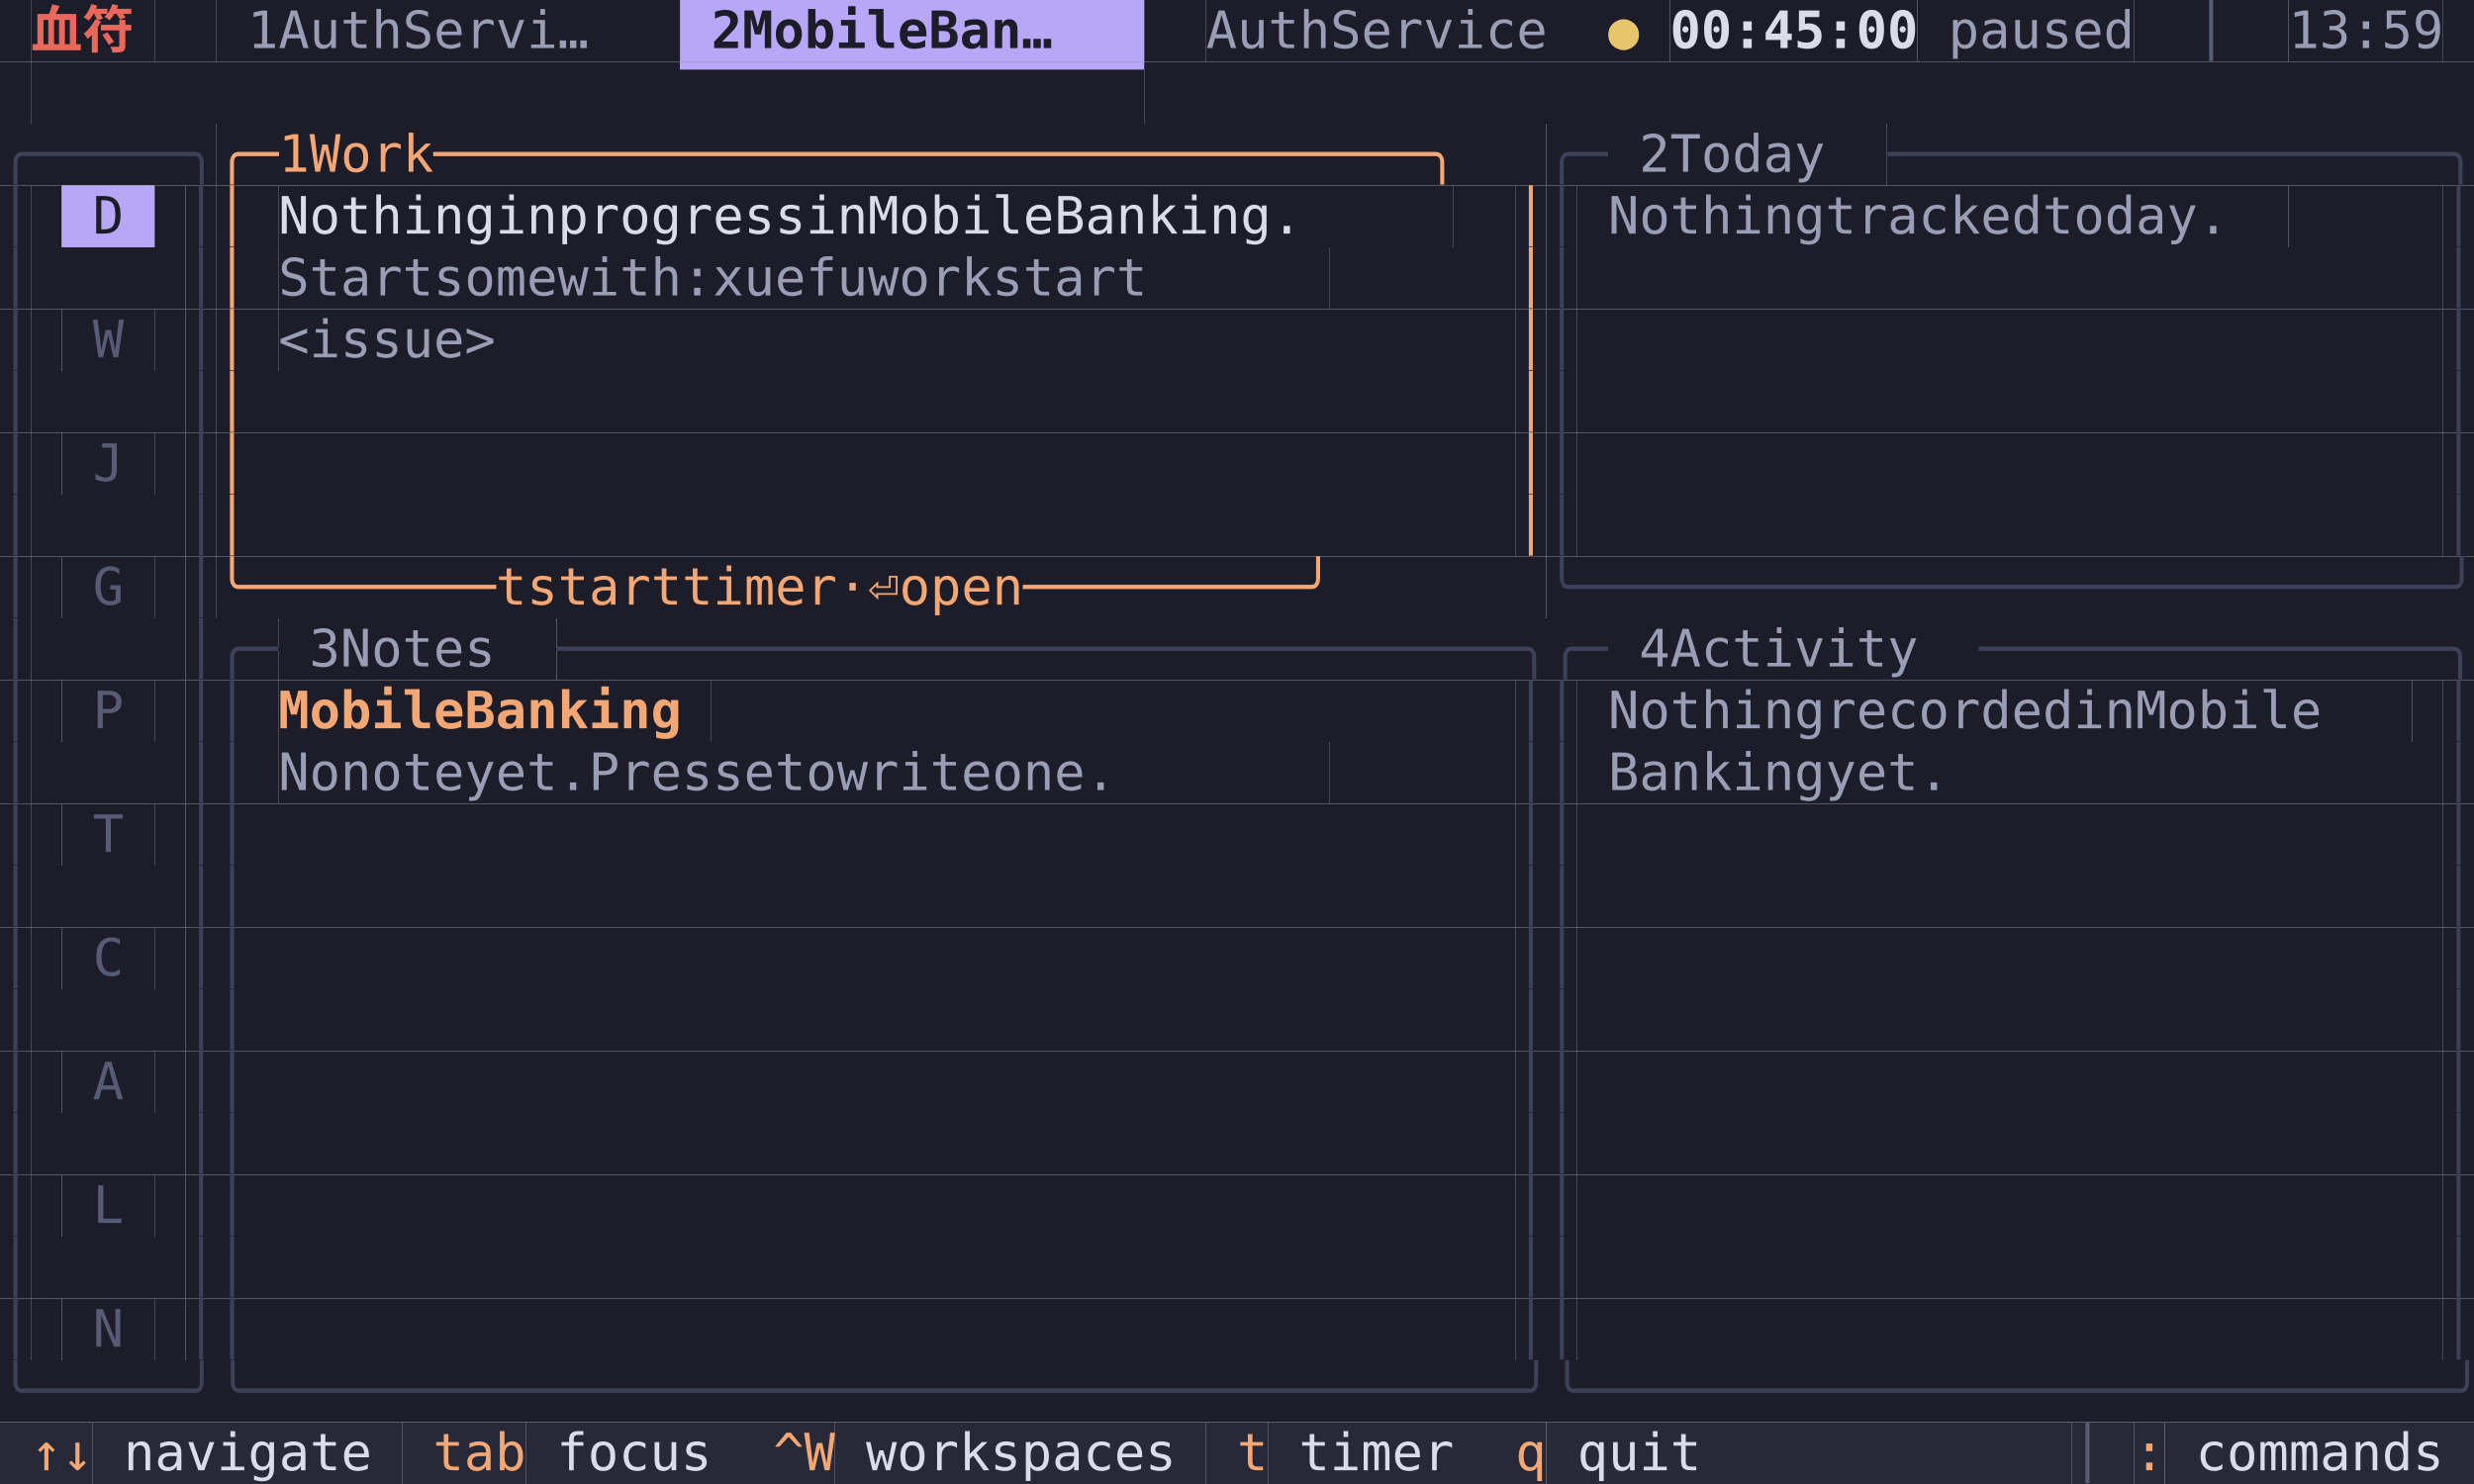
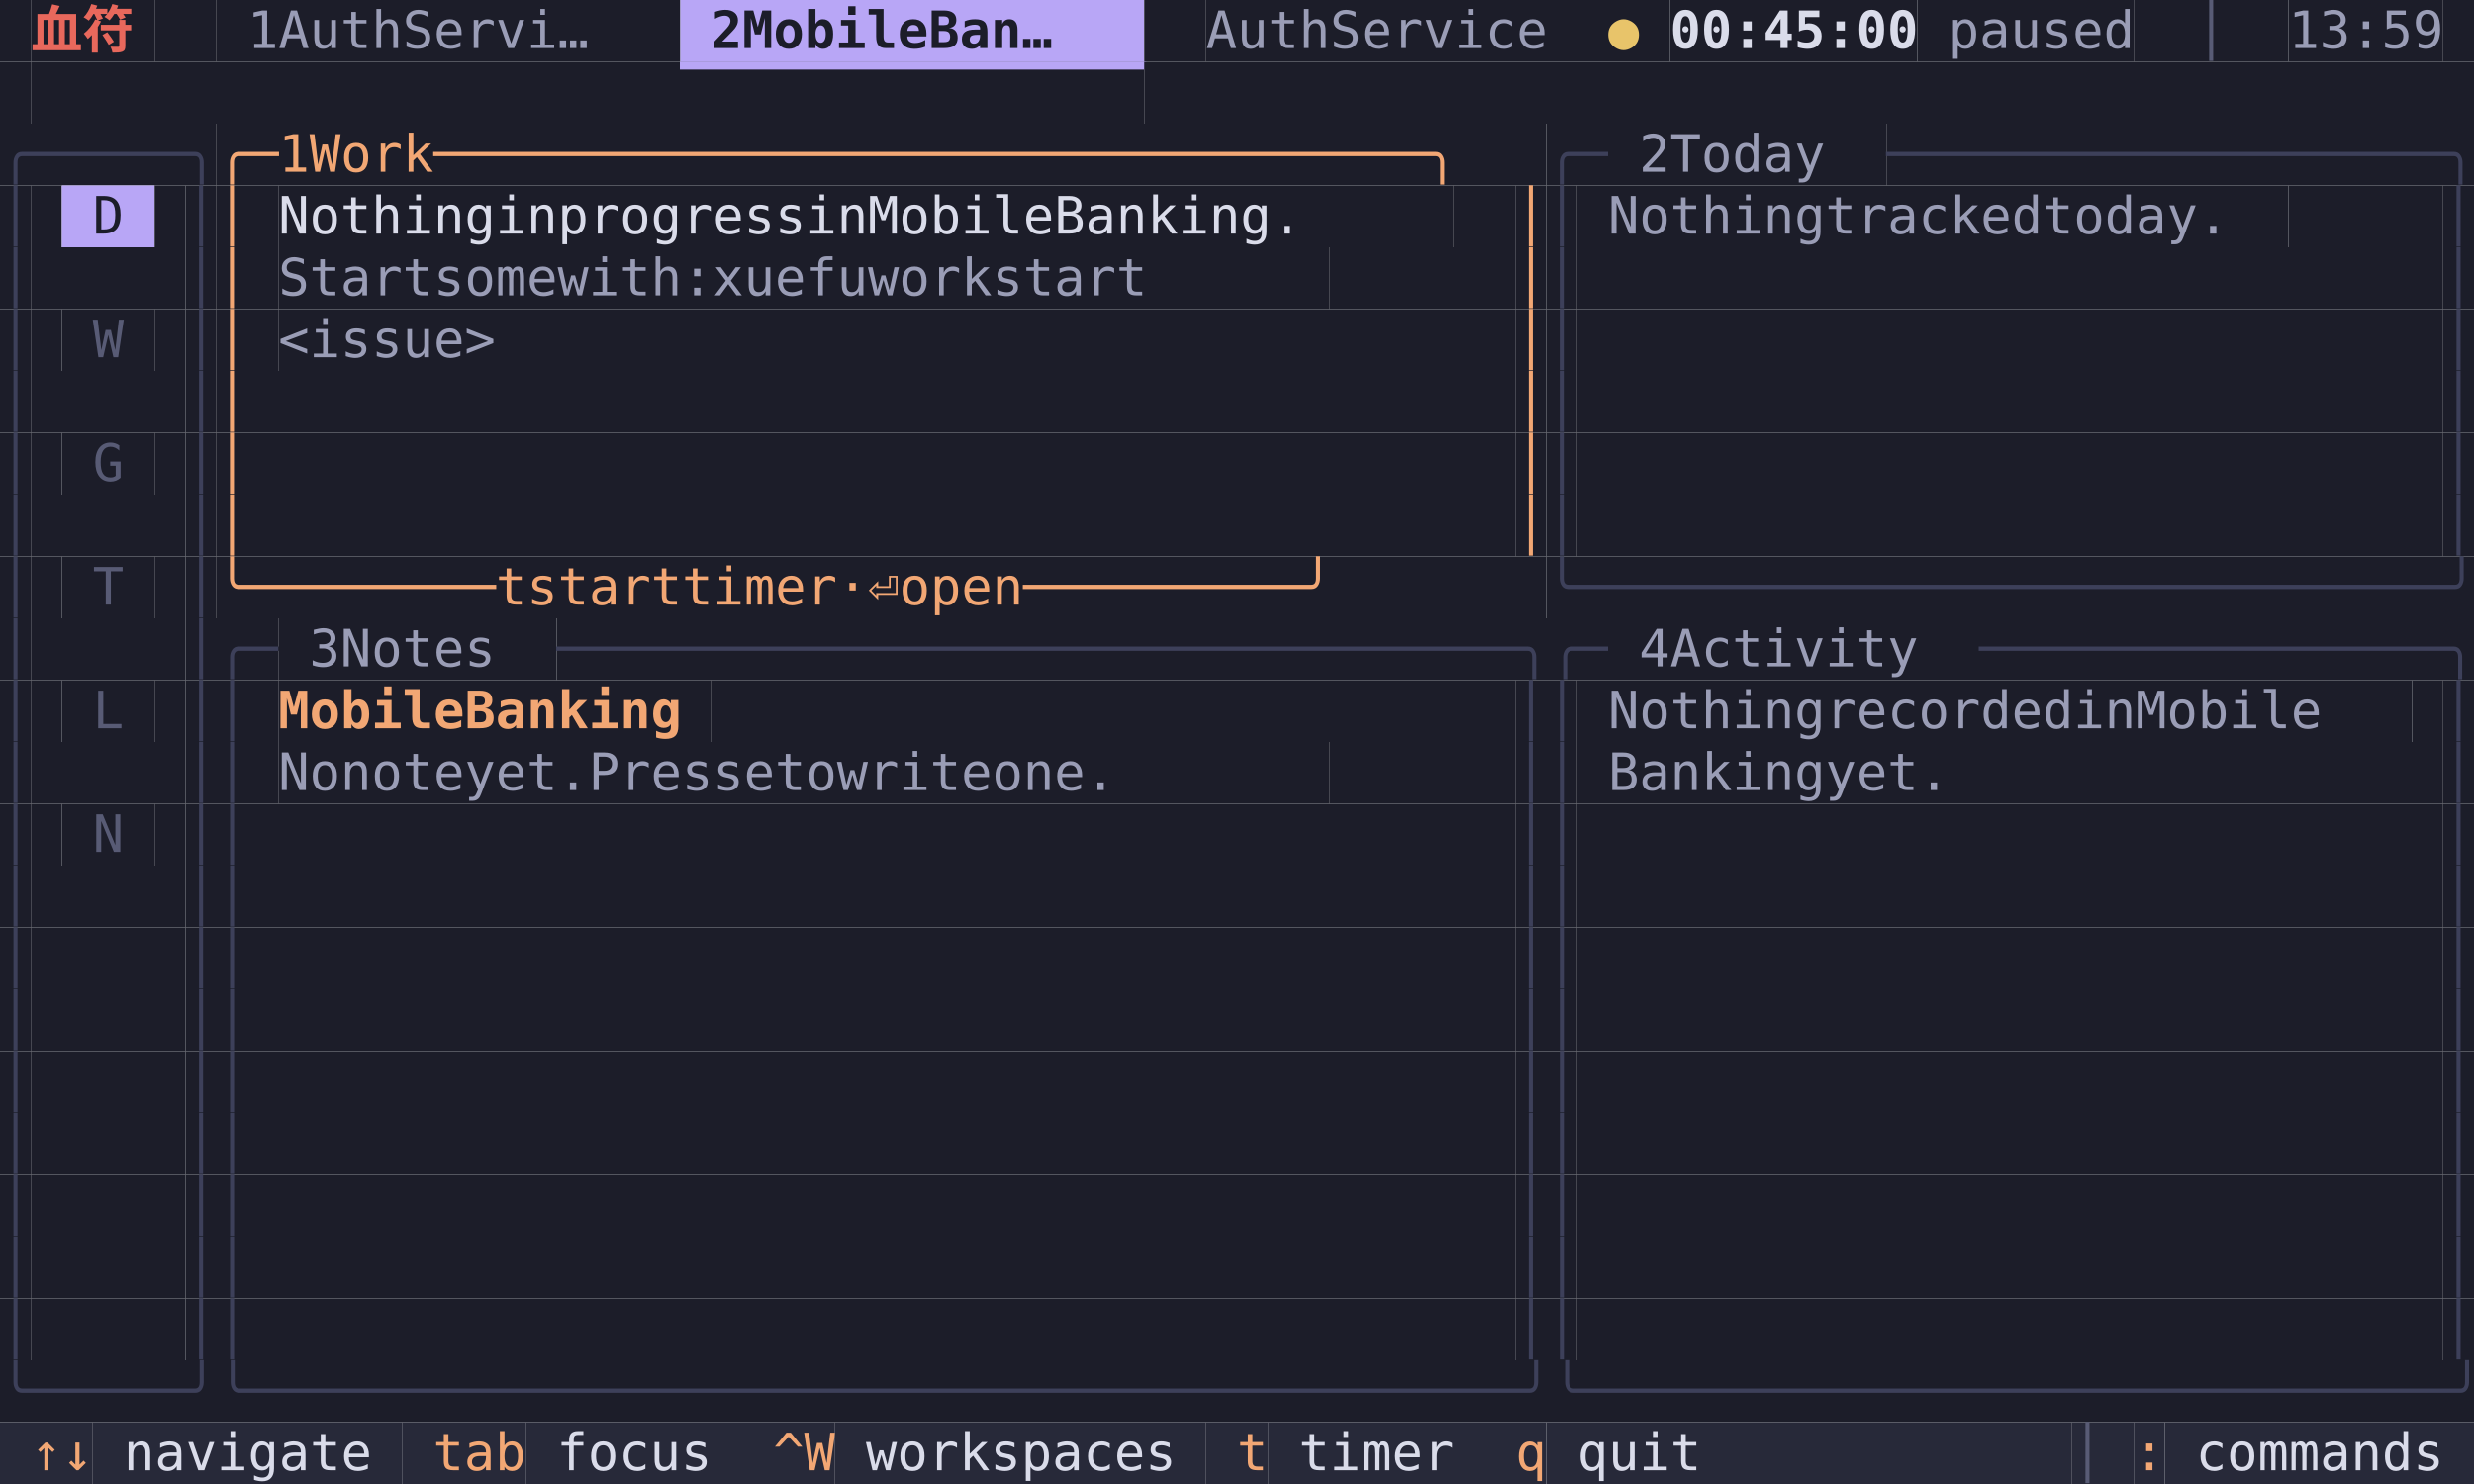
<svg xmlns="http://www.w3.org/2000/svg" width="720" height="432" viewBox="0 0 720 432" font-family="Menlo, 'DejaVu Sans Mono', 'Hiragino Sans GB', 'Noto Sans CJK SC', 'PingFang SC', monospace" font-size="15">
  <rect x="0" y="0" width="9" height="18" fill="#1c1d29" />
  <rect x="9" y="0" width="36" height="18" fill="#1c1d29" />
  <text x="9 27" y="14" fill="#e8685c" font-weight="bold">血符</text>
  <rect x="45" y="0" width="18" height="18" fill="#1c1d29" />
  <rect x="63" y="0" width="135" height="18" fill="#1c1d29" />
  <text x="72 90 99 108 117 135 144 153 162 171 180" y="14" fill="#9a9db6">1AuthServi…</text>
  <rect x="198" y="0" width="135" height="18" fill="#b8a6f6" />
  <text x="207 225 234 243 252 261 270 288 297 306 315" y="14" fill="#1c1d29" font-weight="bold">2MobileBan…</text>
  <rect x="333" y="0" width="18" height="18" fill="#1c1d29" />
  <rect x="351" y="0" width="117" height="18" fill="#1c1d29" />
  <text x="351 360 369 378 396 405 414 423 432 441 450" y="14" fill="#9a9db6">AuthService</text>
  <rect x="468" y="0" width="18" height="18" fill="#1c1d29" />
  <text x="468" y="14" fill="#e8c46a">●</text>
  <rect x="486" y="0" width="72" height="18" fill="#1c1d29" />
  <text x="486 495 504 513 522 531 540 549" y="14" fill="#dadcea" font-weight="bold">00:45:00</text>
  <rect x="558" y="0" width="63" height="18" fill="#1c1d29" />
  <text x="567 576 585 594 603 612" y="14" fill="#9a9db6">paused</text>
  <rect x="621" y="0" width="45" height="18" fill="#1c1d29" />
  <text x="639" y="14" fill="#585b75">│</text>
  <rect x="666" y="0" width="45" height="18" fill="#1c1d29" />
  <text x="666 675 684 693 702" y="14" fill="#9a9db6">13:59</text>
  <rect x="711" y="0" width="9" height="18" fill="#1c1d29" />
  <rect x="0" y="18" width="9" height="18" fill="#1c1d29" />
  <rect x="9" y="18" width="324" height="18" fill="#1c1d29" />
  <text x="198 207 216 225 234 243 252 261 270 279 288 297 306 315 324" y="32" fill="#b8a6f6">▔▔▔▔▔▔▔▔▔▔▔▔▔▔▔</text>
  <rect x="333" y="18" width="387" height="18" fill="#1c1d29" />
  <rect x="0" y="36" width="63" height="18" fill="#1c1d29" />
  <text x="0 9 18 27 36 45 54" y="50" fill="#3d405a">╭─────╮</text>
  <rect x="63" y="36" width="387" height="18" fill="#1c1d29" />
  <text x="63 72 90 108 117 126 135 153 162 171 180 189 198 207 216 225 234 243 252 261 270 279 288 297 306 315 324 333 342 351 360 369 378 387 396 405 414 423 432 441" y="50" fill="#f2a774">╭─1Work────────────────────────────────╮</text>
  <rect x="450" y="36" width="18" height="18" fill="#1c1d29" />
  <text x="450 459" y="50" fill="#3d405a">╭─</text>
  <rect x="468" y="36" width="81" height="18" fill="#1c1d29" />
  <text x="477 495 504 513 522 531" y="50" fill="#9a9db6">2Today</text>
  <rect x="549" y="36" width="171" height="18" fill="#1c1d29" />
  <text x="549 558 567 576 585 594 603 612 621 630 639 648 657 666 675 684 693 702 711" y="50" fill="#3d405a">──────────────────╮</text>
  <rect x="0" y="54" width="9" height="18" fill="#1c1d29" />
  <text x="0" y="68" fill="#3d405a">│</text>
  <rect x="9" y="54" width="9" height="18" fill="#1c1d29" />
  <rect x="18" y="54" width="27" height="18" fill="#b8a6f6" />
  <text x="27" y="68" fill="#1c1d29">D</text>
  <rect x="45" y="54" width="9" height="18" fill="#1c1d29" />
  <rect x="54" y="54" width="9" height="18" fill="#1c1d29" />
  <text x="54" y="68" fill="#3d405a">│</text>
  <rect x="63" y="54" width="9" height="18" fill="#1c1d29" />
  <text x="63" y="68" fill="#f2a774">│</text>
  <rect x="72" y="54" width="9" height="18" fill="#1c1d29" />
  <rect x="81" y="54" width="342" height="18" fill="#1c1d29" />
  <text x="81 90 99 108 117 126 135 153 162 180 189 198 207 216 225 234 243 261 270 288 297 306 315 324 333 351 360 369 378 387 396 405 414" y="68" fill="#dadcea">NothinginprogressinMobileBanking.</text>
  <rect x="423" y="54" width="18" height="18" fill="#1c1d29" />
  <rect x="441" y="54" width="9" height="18" fill="#1c1d29" />
  <text x="441" y="68" fill="#f2a774">│</text>
  <rect x="450" y="54" width="9" height="18" fill="#1c1d29" />
  <text x="450" y="68" fill="#3d405a">│</text>
  <rect x="459" y="54" width="9" height="18" fill="#1c1d29" />
  <rect x="468" y="54" width="198" height="18" fill="#1c1d29" />
  <text x="468 477 486 495 504 513 522 540 549 558 567 576 585 594 612 621 630 639 648 657" y="68" fill="#9a9db6">Nothingtrackedtoday.</text>
  <rect x="666" y="54" width="45" height="18" fill="#1c1d29" />
  <rect x="711" y="54" width="9" height="18" fill="#1c1d29" />
  <text x="711" y="68" fill="#3d405a">│</text>
  <rect x="0" y="72" width="9" height="18" fill="#1c1d29" />
  <text x="0" y="86" fill="#3d405a">│</text>
  <rect x="9" y="72" width="45" height="18" fill="#1c1d29" />
  <rect x="54" y="72" width="9" height="18" fill="#1c1d29" />
  <text x="54" y="86" fill="#3d405a">│</text>
  <rect x="63" y="72" width="9" height="18" fill="#1c1d29" />
  <text x="63" y="86" fill="#f2a774">│</text>
  <rect x="72" y="72" width="9" height="18" fill="#1c1d29" />
  <rect x="81" y="72" width="306" height="18" fill="#1c1d29" />
  <text x="81 90 99 108 117 135 144 153 162 180 189 198 207 216 234 243 252 261 270 288 297 306 315 333 342 351 360 369" y="86" fill="#9a9db6">Startsomewith:xuefuworkstart</text>
  <rect x="387" y="72" width="54" height="18" fill="#1c1d29" />
  <rect x="441" y="72" width="9" height="18" fill="#1c1d29" />
  <text x="441" y="86" fill="#f2a774">│</text>
  <rect x="450" y="72" width="9" height="18" fill="#1c1d29" />
  <text x="450" y="86" fill="#3d405a">│</text>
  <rect x="459" y="72" width="252" height="18" fill="#1c1d29" />
  <rect x="711" y="72" width="9" height="18" fill="#1c1d29" />
  <text x="711" y="86" fill="#3d405a">│</text>
  <rect x="0" y="90" width="9" height="18" fill="#1c1d29" />
  <text x="0" y="104" fill="#3d405a">│</text>
  <rect x="9" y="90" width="9" height="18" fill="#1c1d29" />
  <rect x="18" y="90" width="27" height="18" fill="#1c1d29" />
  <text x="27" y="104" fill="#585b75">W</text>
  <rect x="45" y="90" width="9" height="18" fill="#1c1d29" />
  <rect x="54" y="90" width="9" height="18" fill="#1c1d29" />
  <text x="54" y="104" fill="#3d405a">│</text>
  <rect x="63" y="90" width="9" height="18" fill="#1c1d29" />
  <text x="63" y="104" fill="#f2a774">│</text>
  <rect x="72" y="90" width="9" height="18" fill="#1c1d29" />
  <rect x="81" y="90" width="63" height="18" fill="#1c1d29" />
  <text x="81 90 99 108 117 126 135" y="104" fill="#9a9db6">&lt;issue&gt;</text>
  <rect x="144" y="90" width="297" height="18" fill="#1c1d29" />
  <rect x="441" y="90" width="9" height="18" fill="#1c1d29" />
  <text x="441" y="104" fill="#f2a774">│</text>
  <rect x="450" y="90" width="9" height="18" fill="#1c1d29" />
  <text x="450" y="104" fill="#3d405a">│</text>
  <rect x="459" y="90" width="252" height="18" fill="#1c1d29" />
  <rect x="711" y="90" width="9" height="18" fill="#1c1d29" />
  <text x="711" y="104" fill="#3d405a">│</text>
  <rect x="0" y="108" width="9" height="18" fill="#1c1d29" />
  <text x="0" y="122" fill="#3d405a">│</text>
  <rect x="9" y="108" width="45" height="18" fill="#1c1d29" />
  <rect x="54" y="108" width="9" height="18" fill="#1c1d29" />
  <text x="54" y="122" fill="#3d405a">│</text>
  <rect x="63" y="108" width="9" height="18" fill="#1c1d29" />
  <text x="63" y="122" fill="#f2a774">│</text>
  <rect x="72" y="108" width="369" height="18" fill="#1c1d29" />
  <rect x="441" y="108" width="9" height="18" fill="#1c1d29" />
  <text x="441" y="122" fill="#f2a774">│</text>
  <rect x="450" y="108" width="9" height="18" fill="#1c1d29" />
  <text x="450" y="122" fill="#3d405a">│</text>
  <rect x="459" y="108" width="252" height="18" fill="#1c1d29" />
  <rect x="711" y="108" width="9" height="18" fill="#1c1d29" />
  <text x="711" y="122" fill="#3d405a">│</text>
  <rect x="0" y="126" width="9" height="18" fill="#1c1d29" />
  <text x="0" y="140" fill="#3d405a">│</text>
  <rect x="9" y="126" width="9" height="18" fill="#1c1d29" />
  <rect x="18" y="126" width="27" height="18" fill="#1c1d29" />
-   <text x="27" y="140" fill="#585b75">J</text>
+   <text x="27" y="140" fill="#585b75">G</text>
  <rect x="45" y="126" width="9" height="18" fill="#1c1d29" />
  <rect x="54" y="126" width="9" height="18" fill="#1c1d29" />
  <text x="54" y="140" fill="#3d405a">│</text>
  <rect x="63" y="126" width="9" height="18" fill="#1c1d29" />
  <text x="63" y="140" fill="#f2a774">│</text>
  <rect x="72" y="126" width="369" height="18" fill="#1c1d29" />
  <rect x="441" y="126" width="9" height="18" fill="#1c1d29" />
  <text x="441" y="140" fill="#f2a774">│</text>
  <rect x="450" y="126" width="9" height="18" fill="#1c1d29" />
  <text x="450" y="140" fill="#3d405a">│</text>
  <rect x="459" y="126" width="252" height="18" fill="#1c1d29" />
  <rect x="711" y="126" width="9" height="18" fill="#1c1d29" />
  <text x="711" y="140" fill="#3d405a">│</text>
  <rect x="0" y="144" width="9" height="18" fill="#1c1d29" />
  <text x="0" y="158" fill="#3d405a">│</text>
  <rect x="9" y="144" width="45" height="18" fill="#1c1d29" />
  <rect x="54" y="144" width="9" height="18" fill="#1c1d29" />
  <text x="54" y="158" fill="#3d405a">│</text>
  <rect x="63" y="144" width="9" height="18" fill="#1c1d29" />
  <text x="63" y="158" fill="#f2a774">│</text>
  <rect x="72" y="144" width="369" height="18" fill="#1c1d29" />
  <rect x="441" y="144" width="9" height="18" fill="#1c1d29" />
  <text x="441" y="158" fill="#f2a774">│</text>
  <rect x="450" y="144" width="9" height="18" fill="#1c1d29" />
  <text x="450" y="158" fill="#3d405a">│</text>
  <rect x="459" y="144" width="252" height="18" fill="#1c1d29" />
  <rect x="711" y="144" width="9" height="18" fill="#1c1d29" />
  <text x="711" y="158" fill="#3d405a">│</text>
  <rect x="0" y="162" width="9" height="18" fill="#1c1d29" />
  <text x="0" y="176" fill="#3d405a">│</text>
  <rect x="9" y="162" width="9" height="18" fill="#1c1d29" />
  <rect x="18" y="162" width="27" height="18" fill="#1c1d29" />
-   <text x="27" y="176" fill="#585b75">G</text>
+   <text x="27" y="176" fill="#585b75">T</text>
  <rect x="45" y="162" width="9" height="18" fill="#1c1d29" />
  <rect x="54" y="162" width="9" height="18" fill="#1c1d29" />
  <text x="54" y="176" fill="#3d405a">│</text>
  <rect x="63" y="162" width="387" height="18" fill="#1c1d29" />
  <text x="63 72 81 90 99 108 117 126 135 153 171 180 189 198 207 225 234 243 252 261 279 297 315 324 333 342 360 369 378 387 396 405 414 423 432 441" y="176" fill="#f2a774">╰────────tstarttimer·⏎open─────────╯</text>
  <rect x="450" y="162" width="270" height="18" fill="#1c1d29" />
  <text x="450 459 468 477 486 495 504 513 522 531 540 549 558 567 576 585 594 603 612 621 630 639 648 657 666 675 684 693 702 711" y="176" fill="#3d405a">╰────────────────────────────╯</text>
  <rect x="0" y="180" width="9" height="18" fill="#1c1d29" />
  <text x="0" y="194" fill="#3d405a">│</text>
  <rect x="9" y="180" width="45" height="18" fill="#1c1d29" />
  <rect x="54" y="180" width="27" height="18" fill="#1c1d29" />
  <text x="54 63 72" y="194" fill="#3d405a">│╭─</text>
  <rect x="81" y="180" width="81" height="18" fill="#1c1d29" />
  <text x="90 108 117 126 135 144" y="194" fill="#9a9db6">3Notes</text>
  <rect x="162" y="180" width="306" height="18" fill="#1c1d29" />
  <text x="162 171 180 189 198 207 216 225 234 243 252 261 270 279 288 297 306 315 324 333 342 351 360 369 378 387 396 405 414 423 432 441 450 459" y="194" fill="#3d405a">───────────────────────────────╮╭─</text>
  <rect x="468" y="180" width="108" height="18" fill="#1c1d29" />
  <text x="477 495 504 513 522 531 540 549 558" y="194" fill="#9a9db6">4Activity</text>
  <rect x="576" y="180" width="144" height="18" fill="#1c1d29" />
  <text x="576 585 594 603 612 621 630 639 648 657 666 675 684 693 702 711" y="194" fill="#3d405a">───────────────╮</text>
  <rect x="0" y="198" width="9" height="18" fill="#1c1d29" />
  <text x="0" y="212" fill="#3d405a">│</text>
  <rect x="9" y="198" width="9" height="18" fill="#1c1d29" />
  <rect x="18" y="198" width="27" height="18" fill="#1c1d29" />
-   <text x="27" y="212" fill="#585b75">P</text>
+   <text x="27" y="212" fill="#585b75">L</text>
  <rect x="45" y="198" width="9" height="18" fill="#1c1d29" />
  <rect x="54" y="198" width="18" height="18" fill="#1c1d29" />
  <text x="54 63" y="212" fill="#3d405a">││</text>
  <rect x="72" y="198" width="9" height="18" fill="#1c1d29" />
  <rect x="81" y="198" width="126" height="18" fill="#1c1d29" />
  <text x="81 90 99 108 117 126 144 153 162 171 180 189 198" y="212" fill="#f2a774" font-weight="bold">MobileBanking</text>
  <rect x="207" y="198" width="234" height="18" fill="#1c1d29" />
  <rect x="441" y="198" width="18" height="18" fill="#1c1d29" />
  <text x="441 450" y="212" fill="#3d405a">││</text>
  <rect x="459" y="198" width="9" height="18" fill="#1c1d29" />
  <rect x="468" y="198" width="234" height="18" fill="#1c1d29" />
  <text x="468 477 486 495 504 513 522 540 549 558 567 576 585 594 603 621 630 648 657 666 675 684 693" y="212" fill="#9a9db6">NothingrecordedinMobile</text>
  <rect x="702" y="198" width="9" height="18" fill="#1c1d29" />
  <rect x="711" y="198" width="9" height="18" fill="#1c1d29" />
  <text x="711" y="212" fill="#3d405a">│</text>
  <rect x="0" y="216" width="9" height="18" fill="#1c1d29" />
  <text x="0" y="230" fill="#3d405a">│</text>
  <rect x="9" y="216" width="45" height="18" fill="#1c1d29" />
  <rect x="54" y="216" width="18" height="18" fill="#1c1d29" />
  <text x="54 63" y="230" fill="#3d405a">││</text>
  <rect x="72" y="216" width="9" height="18" fill="#1c1d29" />
  <rect x="81" y="216" width="306" height="18" fill="#1c1d29" />
  <text x="81 90 108 117 126 135 153 162 171 180 198 207 216 225 234 252 270 279 297 306 315 324 333 351 360 369 378" y="230" fill="#9a9db6">Nonoteyet.Pressetowriteone.</text>
  <rect x="387" y="216" width="54" height="18" fill="#1c1d29" />
  <rect x="441" y="216" width="18" height="18" fill="#1c1d29" />
  <text x="441 450" y="230" fill="#3d405a">││</text>
  <rect x="459" y="216" width="9" height="18" fill="#1c1d29" />
  <rect x="468" y="216" width="108" height="18" fill="#1c1d29" />
  <text x="468 477 486 495 504 513 522 540 549 558 567" y="230" fill="#9a9db6">Bankingyet.</text>
  <rect x="576" y="216" width="135" height="18" fill="#1c1d29" />
  <rect x="711" y="216" width="9" height="18" fill="#1c1d29" />
  <text x="711" y="230" fill="#3d405a">│</text>
  <rect x="0" y="234" width="9" height="18" fill="#1c1d29" />
  <text x="0" y="248" fill="#3d405a">│</text>
  <rect x="9" y="234" width="9" height="18" fill="#1c1d29" />
  <rect x="18" y="234" width="27" height="18" fill="#1c1d29" />
-   <text x="27" y="248" fill="#585b75">T</text>
+   <text x="27" y="248" fill="#585b75">N</text>
  <rect x="45" y="234" width="9" height="18" fill="#1c1d29" />
  <rect x="54" y="234" width="18" height="18" fill="#1c1d29" />
  <text x="54 63" y="248" fill="#3d405a">││</text>
  <rect x="72" y="234" width="369" height="18" fill="#1c1d29" />
  <rect x="441" y="234" width="18" height="18" fill="#1c1d29" />
  <text x="441 450" y="248" fill="#3d405a">││</text>
  <rect x="459" y="234" width="252" height="18" fill="#1c1d29" />
  <rect x="711" y="234" width="9" height="18" fill="#1c1d29" />
  <text x="711" y="248" fill="#3d405a">│</text>
  <rect x="0" y="252" width="9" height="18" fill="#1c1d29" />
  <text x="0" y="266" fill="#3d405a">│</text>
  <rect x="9" y="252" width="45" height="18" fill="#1c1d29" />
  <rect x="54" y="252" width="18" height="18" fill="#1c1d29" />
  <text x="54 63" y="266" fill="#3d405a">││</text>
  <rect x="72" y="252" width="369" height="18" fill="#1c1d29" />
  <rect x="441" y="252" width="18" height="18" fill="#1c1d29" />
  <text x="441 450" y="266" fill="#3d405a">││</text>
  <rect x="459" y="252" width="252" height="18" fill="#1c1d29" />
  <rect x="711" y="252" width="9" height="18" fill="#1c1d29" />
  <text x="711" y="266" fill="#3d405a">│</text>
  <rect x="0" y="270" width="9" height="18" fill="#1c1d29" />
  <text x="0" y="284" fill="#3d405a">│</text>
-   <rect x="9" y="270" width="9" height="18" fill="#1c1d29" />
-   <rect x="18" y="270" width="27" height="18" fill="#1c1d29" />
-   <text x="27" y="284" fill="#585b75">C</text>
-   <rect x="45" y="270" width="9" height="18" fill="#1c1d29" />
+   <rect x="9" y="270" width="45" height="18" fill="#1c1d29" />
  <rect x="54" y="270" width="18" height="18" fill="#1c1d29" />
  <text x="54 63" y="284" fill="#3d405a">││</text>
  <rect x="72" y="270" width="369" height="18" fill="#1c1d29" />
  <rect x="441" y="270" width="18" height="18" fill="#1c1d29" />
  <text x="441 450" y="284" fill="#3d405a">││</text>
  <rect x="459" y="270" width="252" height="18" fill="#1c1d29" />
  <rect x="711" y="270" width="9" height="18" fill="#1c1d29" />
  <text x="711" y="284" fill="#3d405a">│</text>
  <rect x="0" y="288" width="9" height="18" fill="#1c1d29" />
  <text x="0" y="302" fill="#3d405a">│</text>
  <rect x="9" y="288" width="45" height="18" fill="#1c1d29" />
  <rect x="54" y="288" width="18" height="18" fill="#1c1d29" />
  <text x="54 63" y="302" fill="#3d405a">││</text>
  <rect x="72" y="288" width="369" height="18" fill="#1c1d29" />
  <rect x="441" y="288" width="18" height="18" fill="#1c1d29" />
  <text x="441 450" y="302" fill="#3d405a">││</text>
  <rect x="459" y="288" width="252" height="18" fill="#1c1d29" />
  <rect x="711" y="288" width="9" height="18" fill="#1c1d29" />
  <text x="711" y="302" fill="#3d405a">│</text>
  <rect x="0" y="306" width="9" height="18" fill="#1c1d29" />
  <text x="0" y="320" fill="#3d405a">│</text>
-   <rect x="9" y="306" width="9" height="18" fill="#1c1d29" />
-   <rect x="18" y="306" width="27" height="18" fill="#1c1d29" />
-   <text x="27" y="320" fill="#585b75">A</text>
-   <rect x="45" y="306" width="9" height="18" fill="#1c1d29" />
+   <rect x="9" y="306" width="45" height="18" fill="#1c1d29" />
  <rect x="54" y="306" width="18" height="18" fill="#1c1d29" />
  <text x="54 63" y="320" fill="#3d405a">││</text>
  <rect x="72" y="306" width="369" height="18" fill="#1c1d29" />
  <rect x="441" y="306" width="18" height="18" fill="#1c1d29" />
  <text x="441 450" y="320" fill="#3d405a">││</text>
  <rect x="459" y="306" width="252" height="18" fill="#1c1d29" />
  <rect x="711" y="306" width="9" height="18" fill="#1c1d29" />
  <text x="711" y="320" fill="#3d405a">│</text>
  <rect x="0" y="324" width="9" height="18" fill="#1c1d29" />
  <text x="0" y="338" fill="#3d405a">│</text>
  <rect x="9" y="324" width="45" height="18" fill="#1c1d29" />
  <rect x="54" y="324" width="18" height="18" fill="#1c1d29" />
  <text x="54 63" y="338" fill="#3d405a">││</text>
  <rect x="72" y="324" width="369" height="18" fill="#1c1d29" />
  <rect x="441" y="324" width="18" height="18" fill="#1c1d29" />
  <text x="441 450" y="338" fill="#3d405a">││</text>
  <rect x="459" y="324" width="252" height="18" fill="#1c1d29" />
  <rect x="711" y="324" width="9" height="18" fill="#1c1d29" />
  <text x="711" y="338" fill="#3d405a">│</text>
  <rect x="0" y="342" width="9" height="18" fill="#1c1d29" />
  <text x="0" y="356" fill="#3d405a">│</text>
-   <rect x="9" y="342" width="9" height="18" fill="#1c1d29" />
-   <rect x="18" y="342" width="27" height="18" fill="#1c1d29" />
-   <text x="27" y="356" fill="#585b75">L</text>
-   <rect x="45" y="342" width="9" height="18" fill="#1c1d29" />
+   <rect x="9" y="342" width="45" height="18" fill="#1c1d29" />
  <rect x="54" y="342" width="18" height="18" fill="#1c1d29" />
  <text x="54 63" y="356" fill="#3d405a">││</text>
  <rect x="72" y="342" width="369" height="18" fill="#1c1d29" />
  <rect x="441" y="342" width="18" height="18" fill="#1c1d29" />
  <text x="441 450" y="356" fill="#3d405a">││</text>
  <rect x="459" y="342" width="252" height="18" fill="#1c1d29" />
  <rect x="711" y="342" width="9" height="18" fill="#1c1d29" />
  <text x="711" y="356" fill="#3d405a">│</text>
  <rect x="0" y="360" width="9" height="18" fill="#1c1d29" />
  <text x="0" y="374" fill="#3d405a">│</text>
  <rect x="9" y="360" width="45" height="18" fill="#1c1d29" />
  <rect x="54" y="360" width="18" height="18" fill="#1c1d29" />
  <text x="54 63" y="374" fill="#3d405a">││</text>
  <rect x="72" y="360" width="369" height="18" fill="#1c1d29" />
  <rect x="441" y="360" width="18" height="18" fill="#1c1d29" />
  <text x="441 450" y="374" fill="#3d405a">││</text>
  <rect x="459" y="360" width="252" height="18" fill="#1c1d29" />
  <rect x="711" y="360" width="9" height="18" fill="#1c1d29" />
  <text x="711" y="374" fill="#3d405a">│</text>
  <rect x="0" y="378" width="9" height="18" fill="#1c1d29" />
  <text x="0" y="392" fill="#3d405a">│</text>
-   <rect x="9" y="378" width="9" height="18" fill="#1c1d29" />
-   <rect x="18" y="378" width="27" height="18" fill="#1c1d29" />
-   <text x="27" y="392" fill="#585b75">N</text>
-   <rect x="45" y="378" width="9" height="18" fill="#1c1d29" />
+   <rect x="9" y="378" width="45" height="18" fill="#1c1d29" />
  <rect x="54" y="378" width="18" height="18" fill="#1c1d29" />
  <text x="54 63" y="392" fill="#3d405a">││</text>
  <rect x="72" y="378" width="369" height="18" fill="#1c1d29" />
  <rect x="441" y="378" width="18" height="18" fill="#1c1d29" />
  <text x="441 450" y="392" fill="#3d405a">││</text>
  <rect x="459" y="378" width="252" height="18" fill="#1c1d29" />
  <rect x="711" y="378" width="9" height="18" fill="#1c1d29" />
  <text x="711" y="392" fill="#3d405a">│</text>
  <rect x="0" y="396" width="720" height="18" fill="#1c1d29" />
  <text x="0 9 18 27 36 45 54 63 72 81 90 99 108 117 126 135 144 153 162 171 180 189 198 207 216 225 234 243 252 261 270 279 288 297 306 315 324 333 342 351 360 369 378 387 396 405 414 423 432 441 450 459 468 477 486 495 504 513 522 531 540 549 558 567 576 585 594 603 612 621 630 639 648 657 666 675 684 693 702 711" y="410" fill="#3d405a">╰─────╯╰─────────────────────────────────────────╯╰────────────────────────────╯</text>
  <rect x="0" y="414" width="27" height="18" fill="#272939" />
  <text x="9 18" y="428" fill="#f2a774">↑↓</text>
  <rect x="27" y="414" width="90" height="18" fill="#272939" />
  <text x="36 45 54 63 72 81 90 99" y="428" fill="#dadcea">navigate</text>
  <rect x="117" y="414" width="36" height="18" fill="#272939" />
  <text x="126 135 144" y="428" fill="#f2a774">tab</text>
  <rect x="153" y="414" width="63" height="18" fill="#272939" />
  <text x="162 171 180 189 198" y="428" fill="#dadcea">focus</text>
  <rect x="216" y="414" width="27" height="18" fill="#272939" />
  <text x="225 234" y="428" fill="#f2a774">^W</text>
  <rect x="243" y="414" width="108" height="18" fill="#272939" />
  <text x="252 261 270 279 288 297 306 315 324 333" y="428" fill="#dadcea">workspaces</text>
  <rect x="351" y="414" width="18" height="18" fill="#272939" />
  <text x="360" y="428" fill="#f2a774">t</text>
  <rect x="369" y="414" width="63" height="18" fill="#272939" />
  <text x="378 387 396 405 414" y="428" fill="#dadcea">timer</text>
  <rect x="432" y="414" width="18" height="18" fill="#272939" />
  <text x="441" y="428" fill="#f2a774">q</text>
  <rect x="450" y="414" width="54" height="18" fill="#272939" />
  <text x="459 468 477 486" y="428" fill="#dadcea">quit</text>
  <rect x="504" y="414" width="99" height="18" fill="#272939" />
  <rect x="603" y="414" width="18" height="18" fill="#272939" />
  <text x="603" y="428" fill="#585b75">│</text>
  <rect x="621" y="414" width="9" height="18" fill="#272939" />
  <text x="621" y="428" fill="#f2a774">:</text>
  <rect x="630" y="414" width="90" height="18" fill="#272939" />
  <text x="639 648 657 666 675 684 693 702" y="428" fill="#dadcea">commands</text>
</svg>
